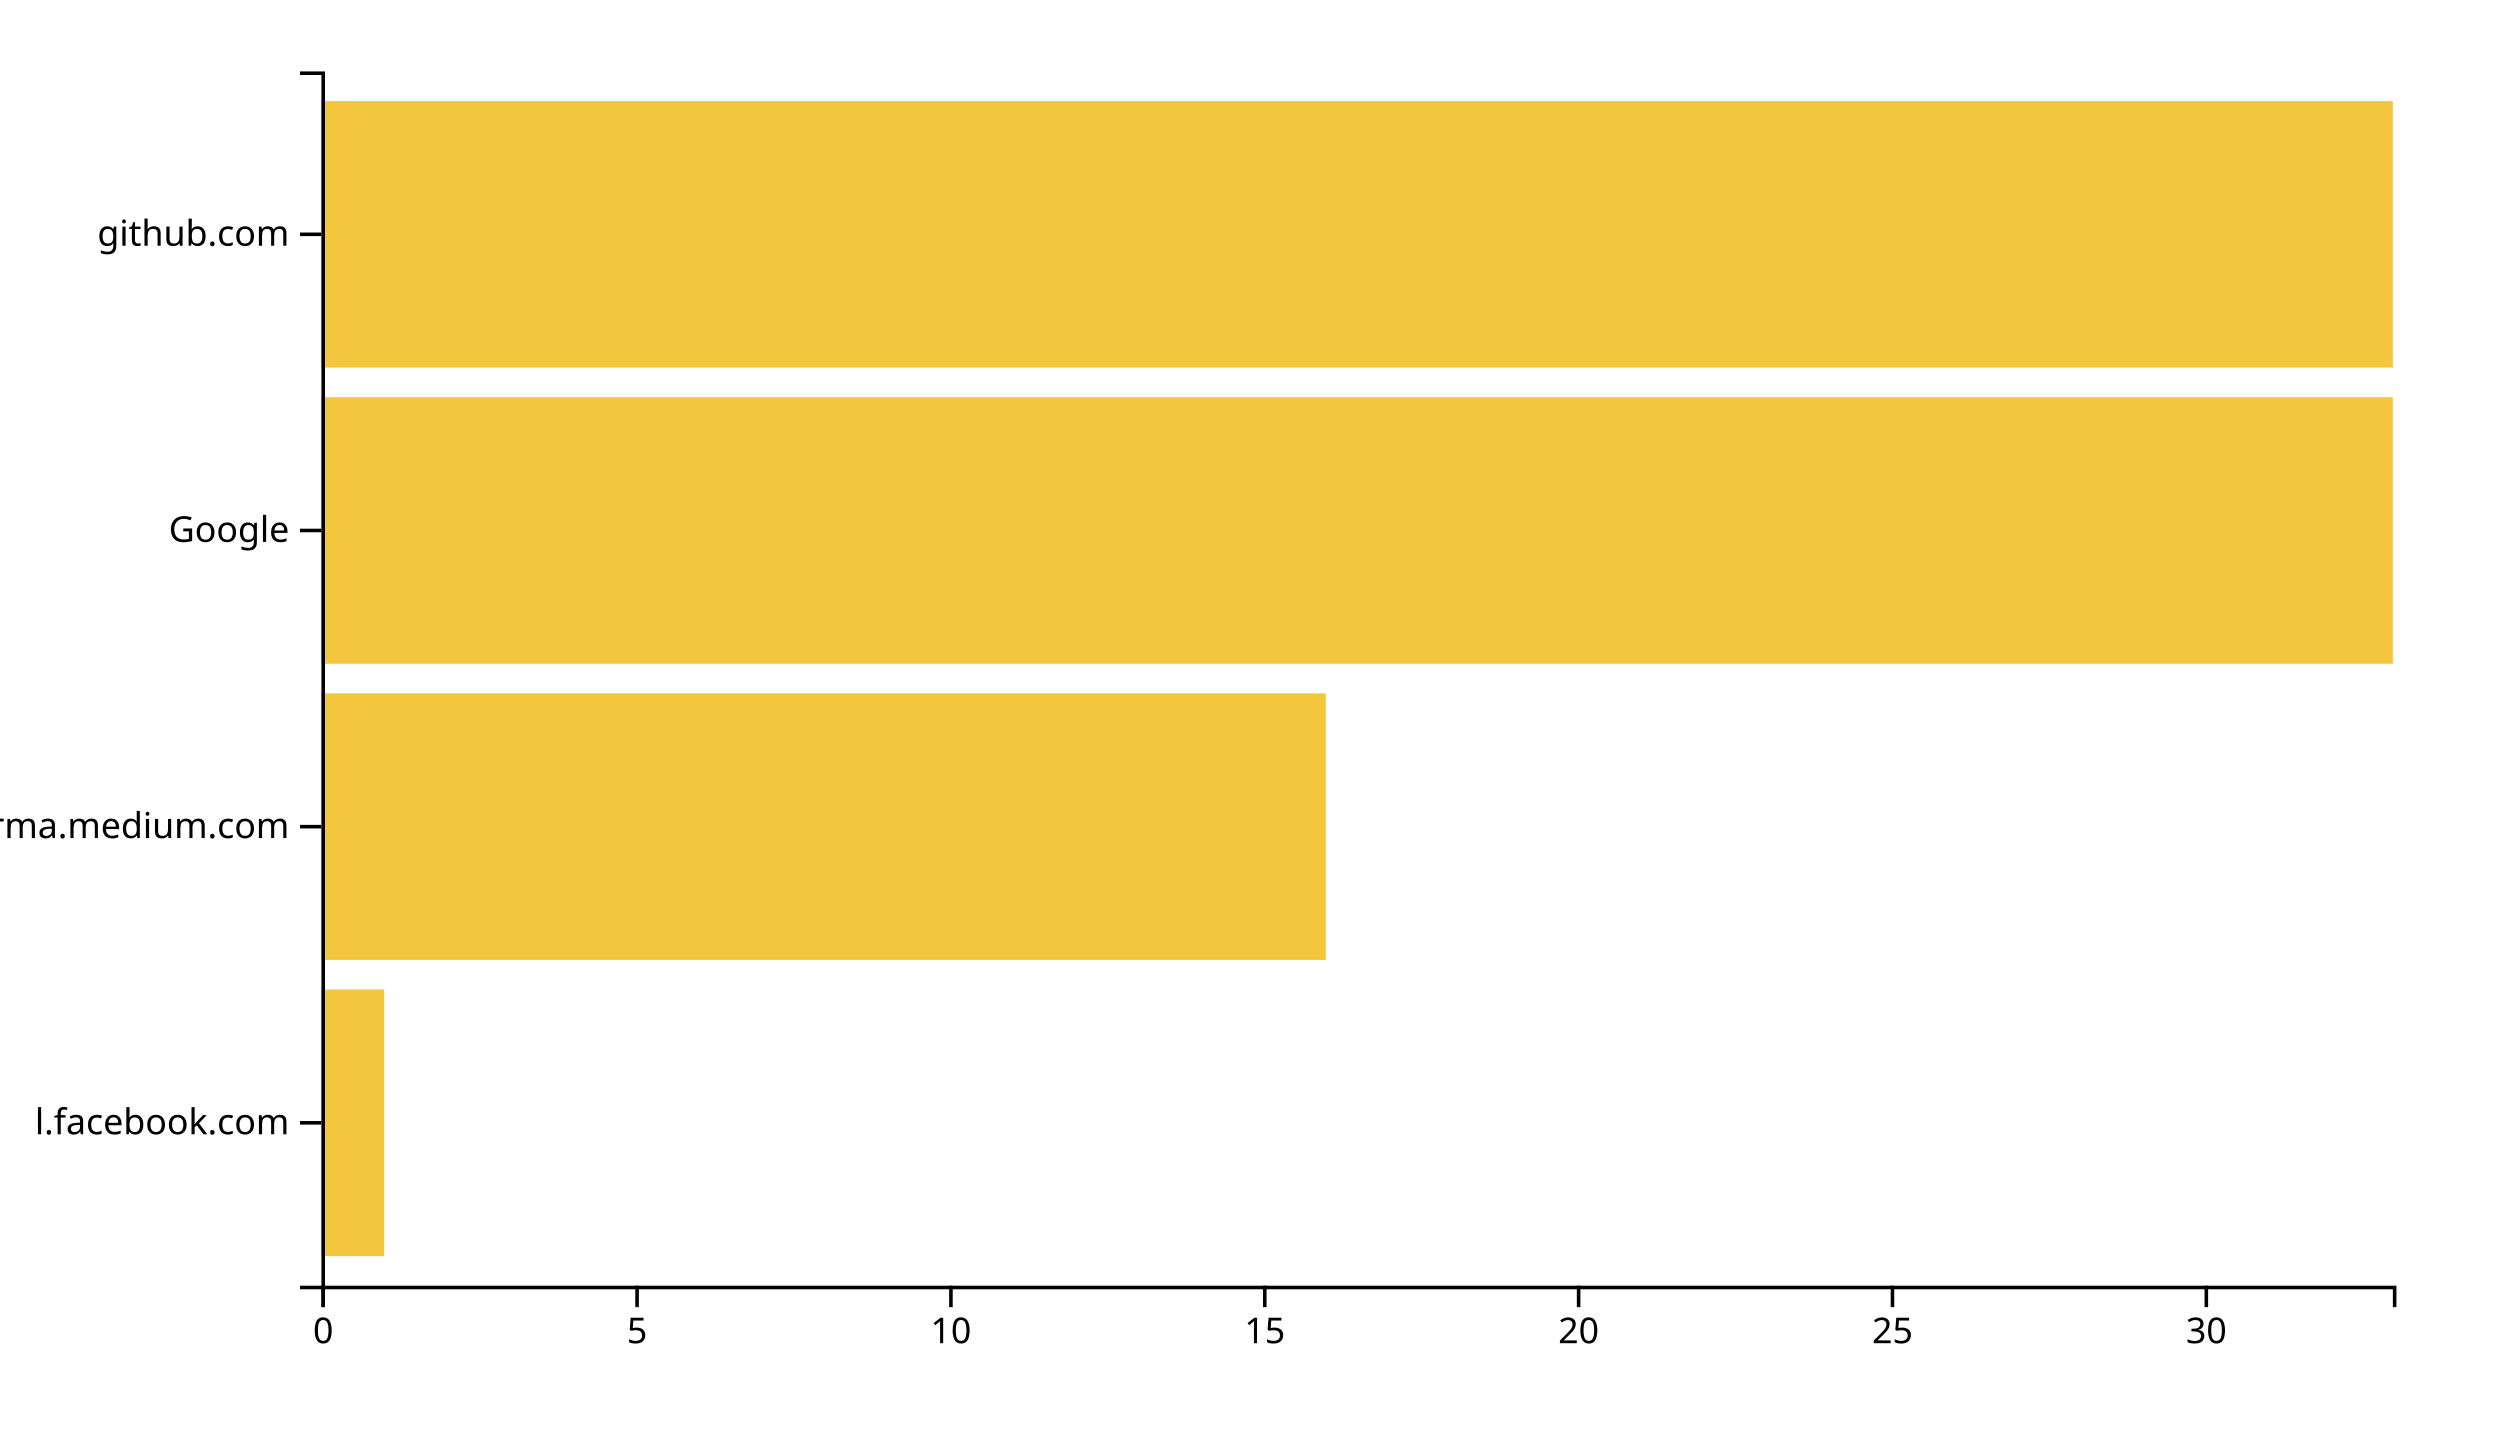
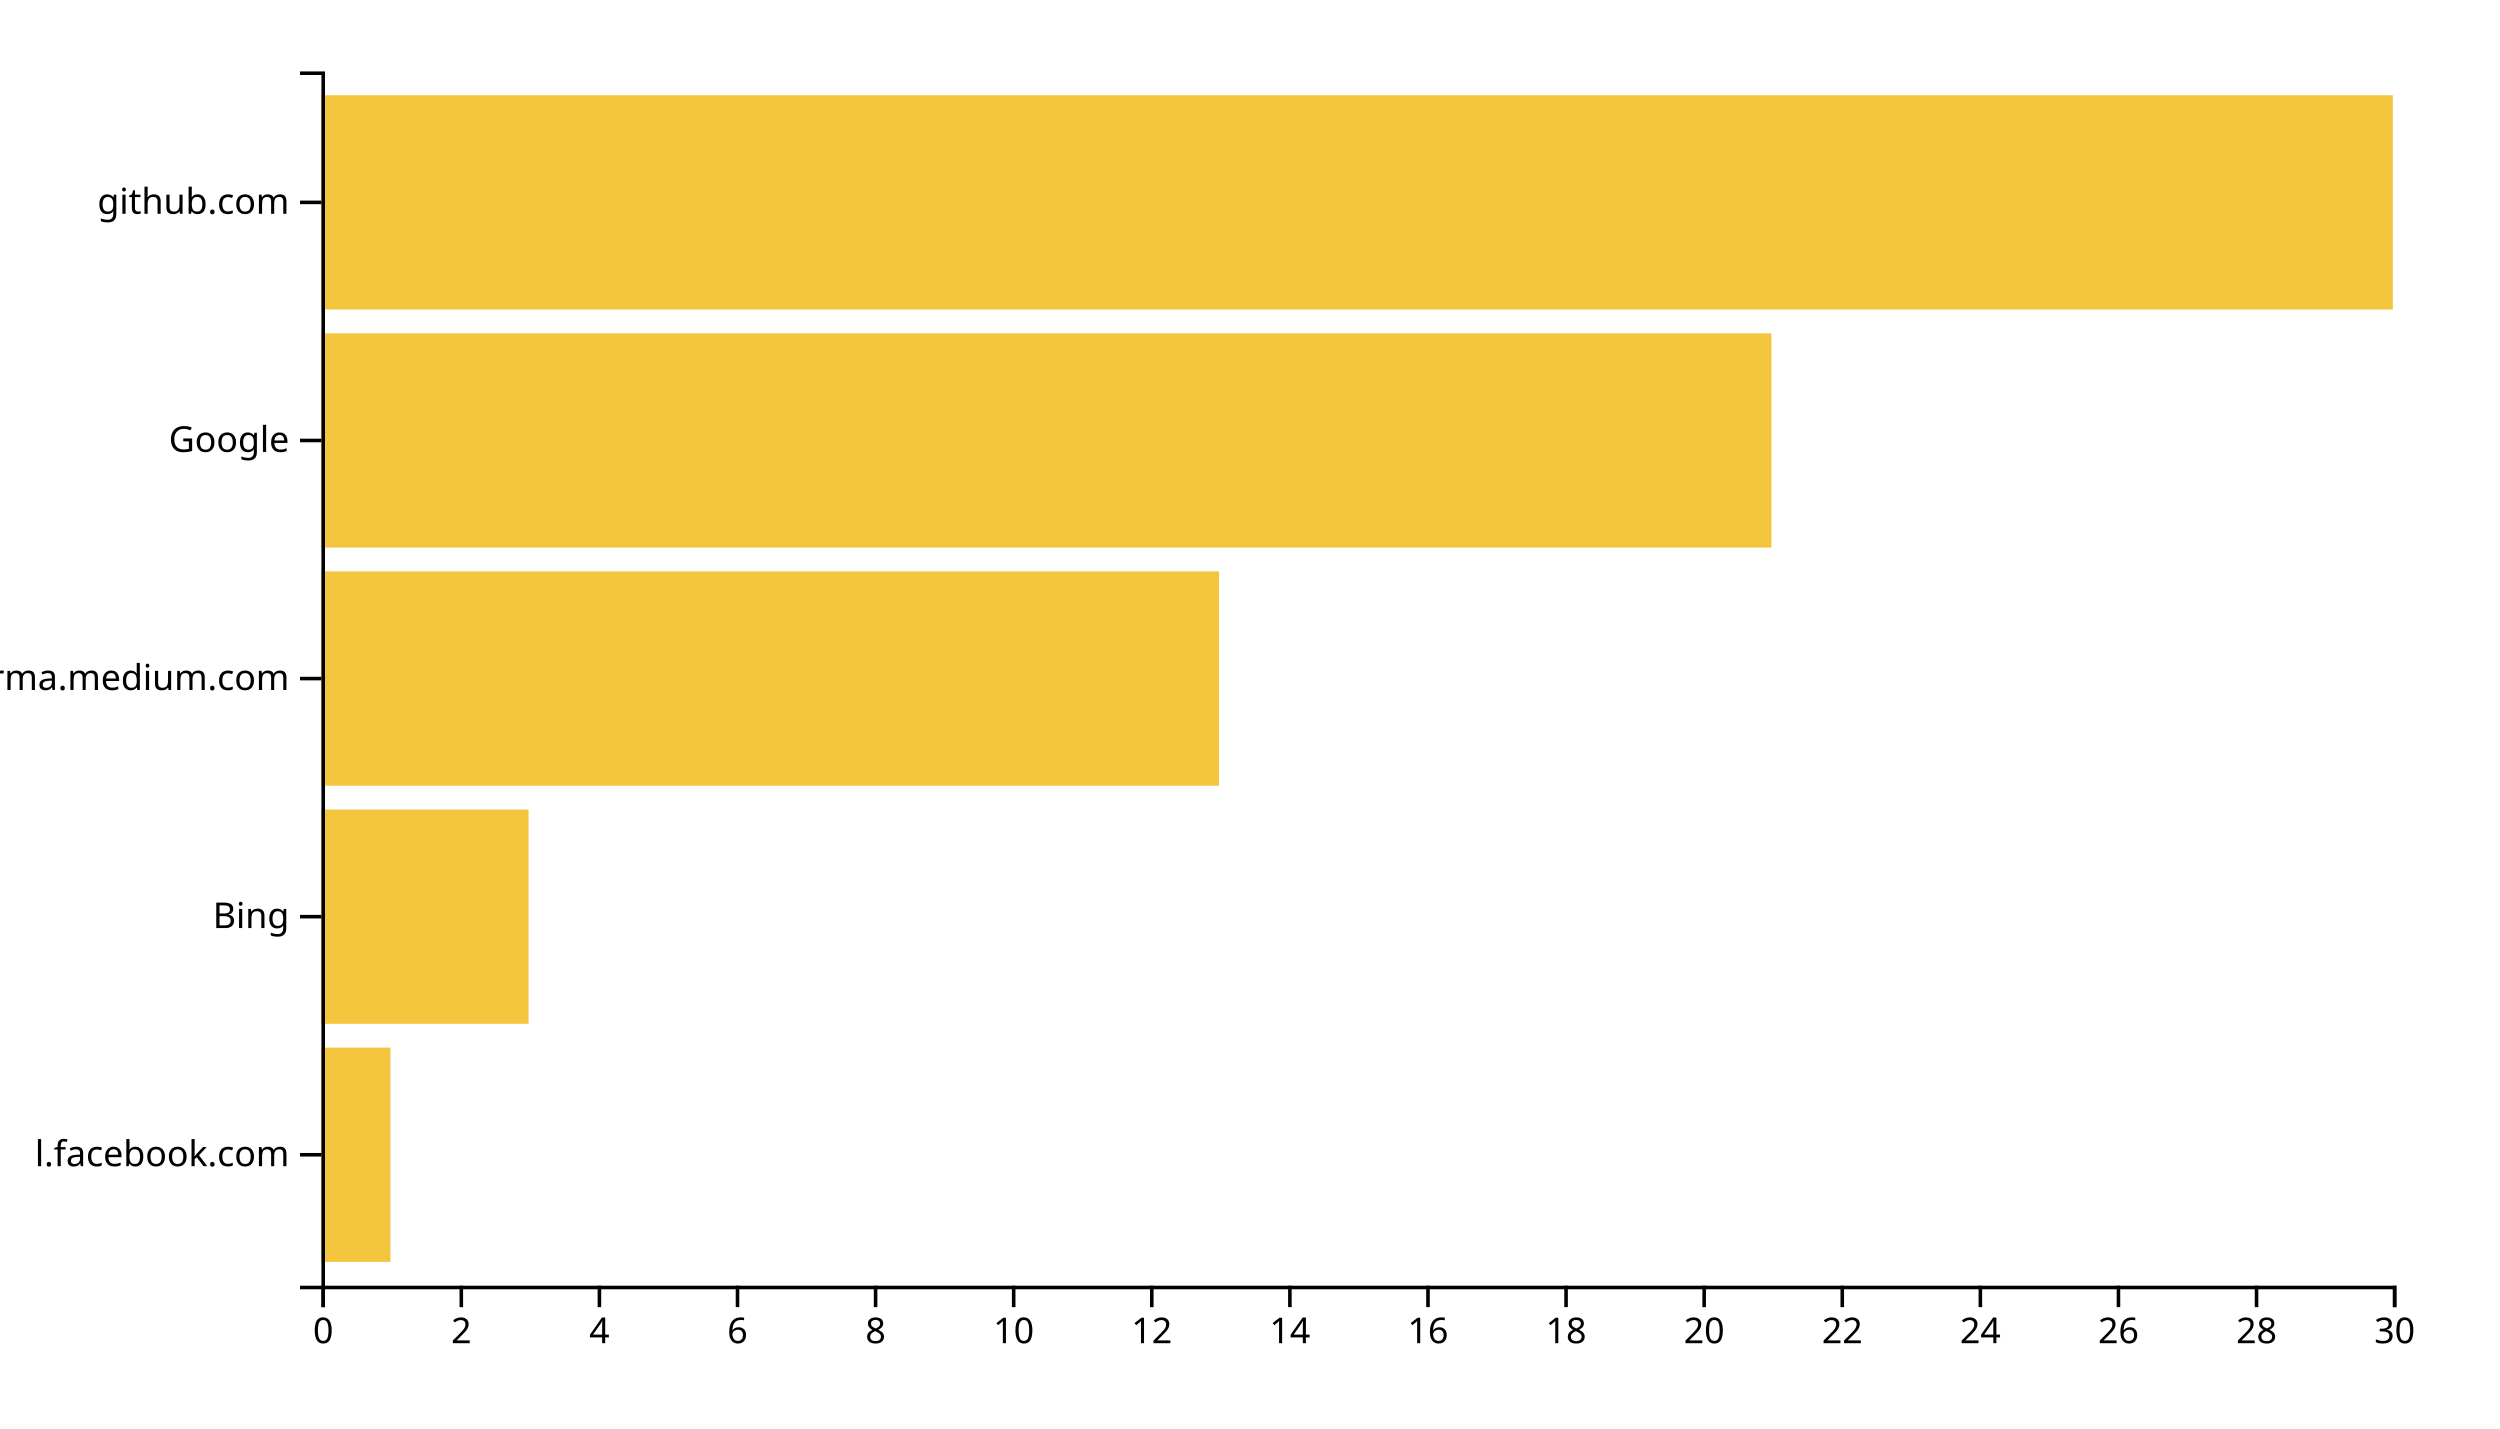
<svg xmlns="http://www.w3.org/2000/svg" width="700" height="400">
  <g transform="translate(90,20)">
-     <rect class="bar" width="17.576" y="257.073" height="74.634" style="fill: #f4c63d; text-anchor: end;" />
-     <rect class="bar" width="281.212" y="174.146" height="74.634" style="fill: #f4c63d; text-anchor: end;" />
-     <rect class="bar" width="580" y="91.22" height="74.634" style="fill: #f4c63d; text-anchor: end;" />
-     <rect class="bar" width="580" y="8.293" height="74.634" style="fill: #f4c63d; text-anchor: end;" />
+     <rect class="bar" width="19.333" y="273.333" height="60" style="fill: #f4c63d; text-anchor: end;" />
+     <rect class="bar" width="58" y="206.667" height="60" style="fill: #f4c63d; text-anchor: end;" />
+     <rect class="bar" width="251.333" y="140" height="60" style="fill: #f4c63d; text-anchor: end;" />
+     <rect class="bar" width="406" y="73.333" height="60" style="fill: #f4c63d; text-anchor: end;" />
+     <rect class="bar" width="580" y="6.667" height="60" style="fill: #f4c63d; text-anchor: end;" />
    <g transform="translate(0,340)" fill="none" font-size="10" font-family="sans-serif" text-anchor="middle">
      <path class="domain" stroke="currentColor" d="M0.5,6V0.5H580.5V6" />
      <g class="tick" opacity="1" transform="translate(0.5,0)">
        <line stroke="currentColor" y2="6" />
        <text fill="currentColor" y="9" dy="0.71em">0</text>
      </g>
-       <g class="tick" opacity="1" transform="translate(88.37879,0)">
+       <g class="tick" opacity="1" transform="translate(39.16667,0)">
        <line stroke="currentColor" y2="6" />
-         <text fill="currentColor" y="9" dy="0.71em">5</text>
+         <text fill="currentColor" y="9" dy="0.71em">2</text>
      </g>
-       <g class="tick" opacity="1" transform="translate(176.2576,0)">
+       <g class="tick" opacity="1" transform="translate(77.83333,0)">
+         <line stroke="currentColor" y2="6" />
+         <text fill="currentColor" y="9" dy="0.71em">4</text>
+       </g>
+       <g class="tick" opacity="1" transform="translate(116.5,0)">
+         <line stroke="currentColor" y2="6" />
+         <text fill="currentColor" y="9" dy="0.71em">6</text>
+       </g>
+       <g class="tick" opacity="1" transform="translate(155.1667,0)">
+         <line stroke="currentColor" y2="6" />
+         <text fill="currentColor" y="9" dy="0.71em">8</text>
+       </g>
+       <g class="tick" opacity="1" transform="translate(193.8333,0)">
        <line stroke="currentColor" y2="6" />
        <text fill="currentColor" y="9" dy="0.71em">10</text>
      </g>
-       <g class="tick" opacity="1" transform="translate(264.1364,0)">
+       <g class="tick" opacity="1" transform="translate(232.5,0)">
        <line stroke="currentColor" y2="6" />
-         <text fill="currentColor" y="9" dy="0.71em">15</text>
+         <text fill="currentColor" y="9" dy="0.71em">12</text>
      </g>
-       <g class="tick" opacity="1" transform="translate(352.0152,0)">
+       <g class="tick" opacity="1" transform="translate(271.1667,0)">
+         <line stroke="currentColor" y2="6" />
+         <text fill="currentColor" y="9" dy="0.71em">14</text>
+       </g>
+       <g class="tick" opacity="1" transform="translate(309.8333,0)">
+         <line stroke="currentColor" y2="6" />
+         <text fill="currentColor" y="9" dy="0.71em">16</text>
+       </g>
+       <g class="tick" opacity="1" transform="translate(348.5,0)">
+         <line stroke="currentColor" y2="6" />
+         <text fill="currentColor" y="9" dy="0.71em">18</text>
+       </g>
+       <g class="tick" opacity="1" transform="translate(387.1667,0)">
        <line stroke="currentColor" y2="6" />
        <text fill="currentColor" y="9" dy="0.71em">20</text>
      </g>
-       <g class="tick" opacity="1" transform="translate(439.8939,0)">
+       <g class="tick" opacity="1" transform="translate(425.8333,0)">
        <line stroke="currentColor" y2="6" />
-         <text fill="currentColor" y="9" dy="0.71em">25</text>
+         <text fill="currentColor" y="9" dy="0.71em">22</text>
      </g>
-       <g class="tick" opacity="1" transform="translate(527.7727,0)">
+       <g class="tick" opacity="1" transform="translate(464.5,0)">
+         <line stroke="currentColor" y2="6" />
+         <text fill="currentColor" y="9" dy="0.71em">24</text>
+       </g>
+       <g class="tick" opacity="1" transform="translate(503.1667,0)">
+         <line stroke="currentColor" y2="6" />
+         <text fill="currentColor" y="9" dy="0.71em">26</text>
+       </g>
+       <g class="tick" opacity="1" transform="translate(541.8333,0)">
+         <line stroke="currentColor" y2="6" />
+         <text fill="currentColor" y="9" dy="0.71em">28</text>
+       </g>
+       <g class="tick" opacity="1" transform="translate(580.5,0)">
        <line stroke="currentColor" y2="6" />
        <text fill="currentColor" y="9" dy="0.71em">30</text>
      </g>
    </g>
    <g fill="none" font-size="10" font-family="sans-serif" text-anchor="end">
      <path class="domain" stroke="currentColor" d="M-6,340.5H0.5V0.5H-6" />
-       <g class="tick" opacity="1" transform="translate(0,294.3902)">
+       <g class="tick" opacity="1" transform="translate(0,303.3333)">
        <line stroke="currentColor" x2="-6" />
        <text fill="currentColor" x="-9" dy="0.32em">l.facebook.com</text>
      </g>
-       <g class="tick" opacity="1" transform="translate(0,211.4634)">
+       <g class="tick" opacity="1" transform="translate(0,236.6667)">
+         <line stroke="currentColor" x2="-6" />
+         <text fill="currentColor" x="-9" dy="0.32em">Bing</text>
+       </g>
+       <g class="tick" opacity="1" transform="translate(0,170)">
        <line stroke="currentColor" x2="-6" />
        <text fill="currentColor" x="-9" dy="0.32em">xgirma.medium.com</text>
      </g>
-       <g class="tick" opacity="1" transform="translate(0,128.5366)">
+       <g class="tick" opacity="1" transform="translate(0,103.3333)">
        <line stroke="currentColor" x2="-6" />
        <text fill="currentColor" x="-9" dy="0.32em">Google</text>
      </g>
-       <g class="tick" opacity="1" transform="translate(0,45.60976)">
+       <g class="tick" opacity="1" transform="translate(0,36.66667)">
        <line stroke="currentColor" x2="-6" />
        <text fill="currentColor" x="-9" dy="0.32em">github.com</text>
      </g>
    </g>
  </g>
</svg>
